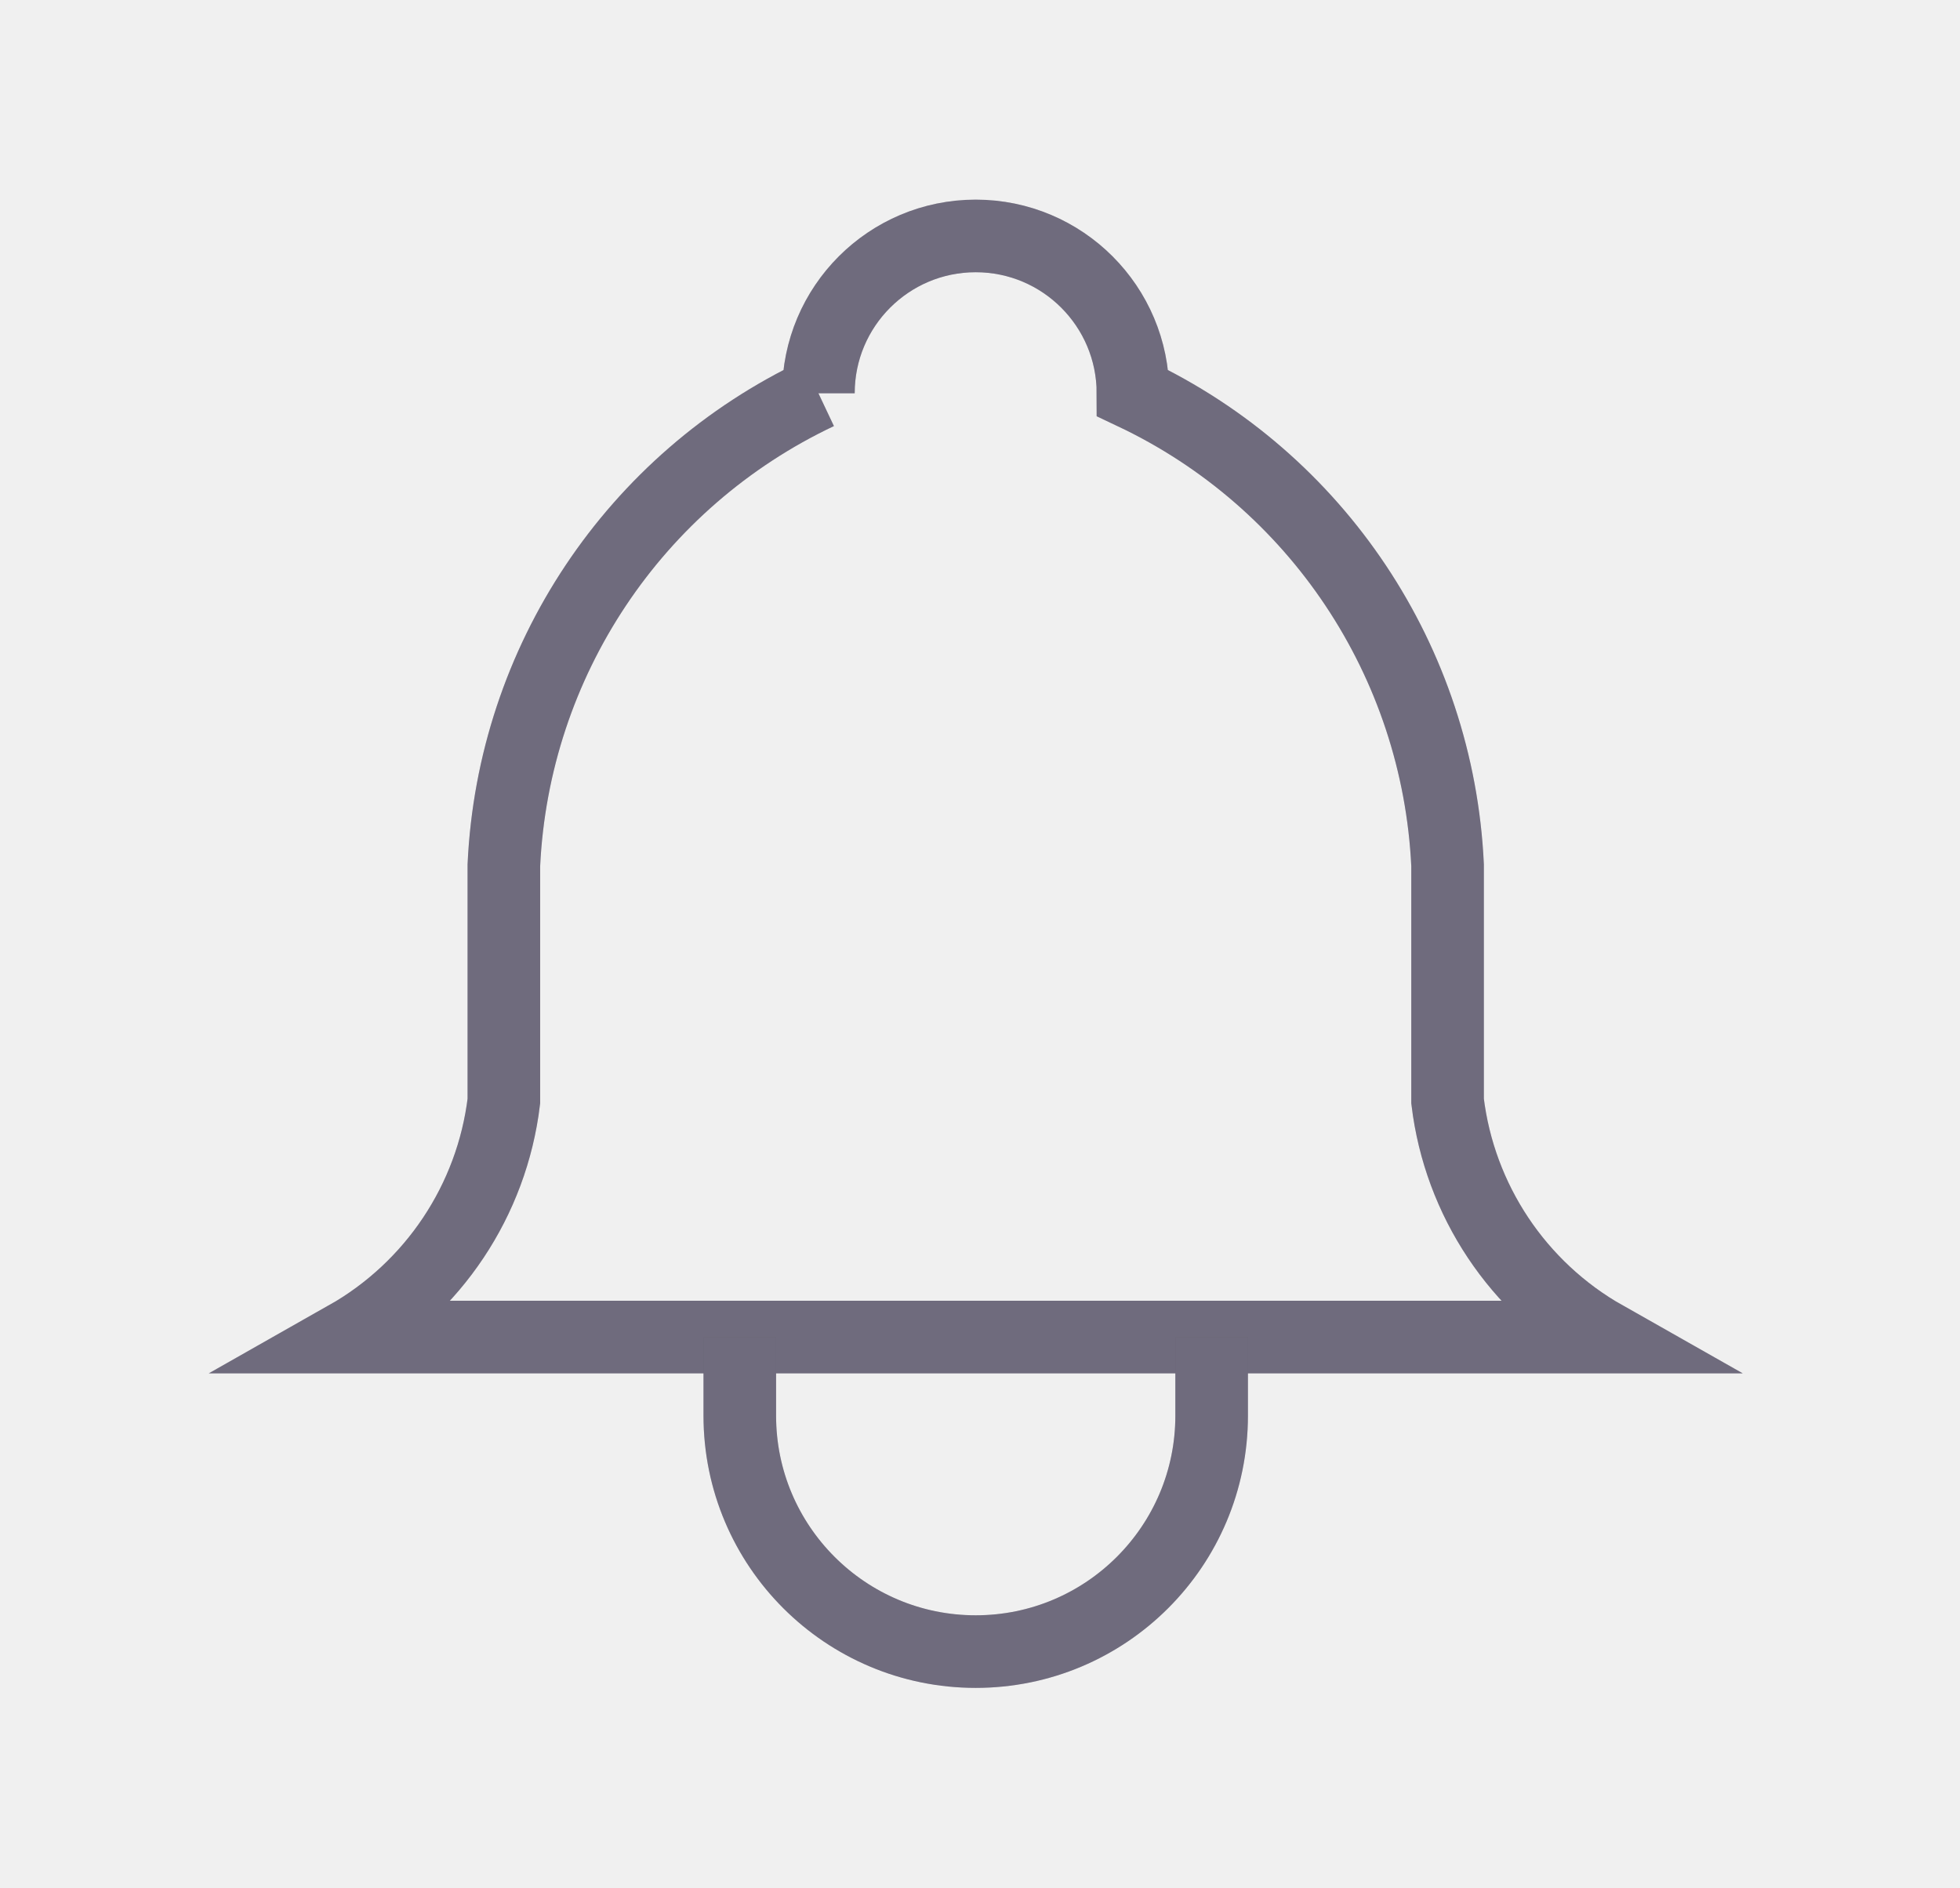
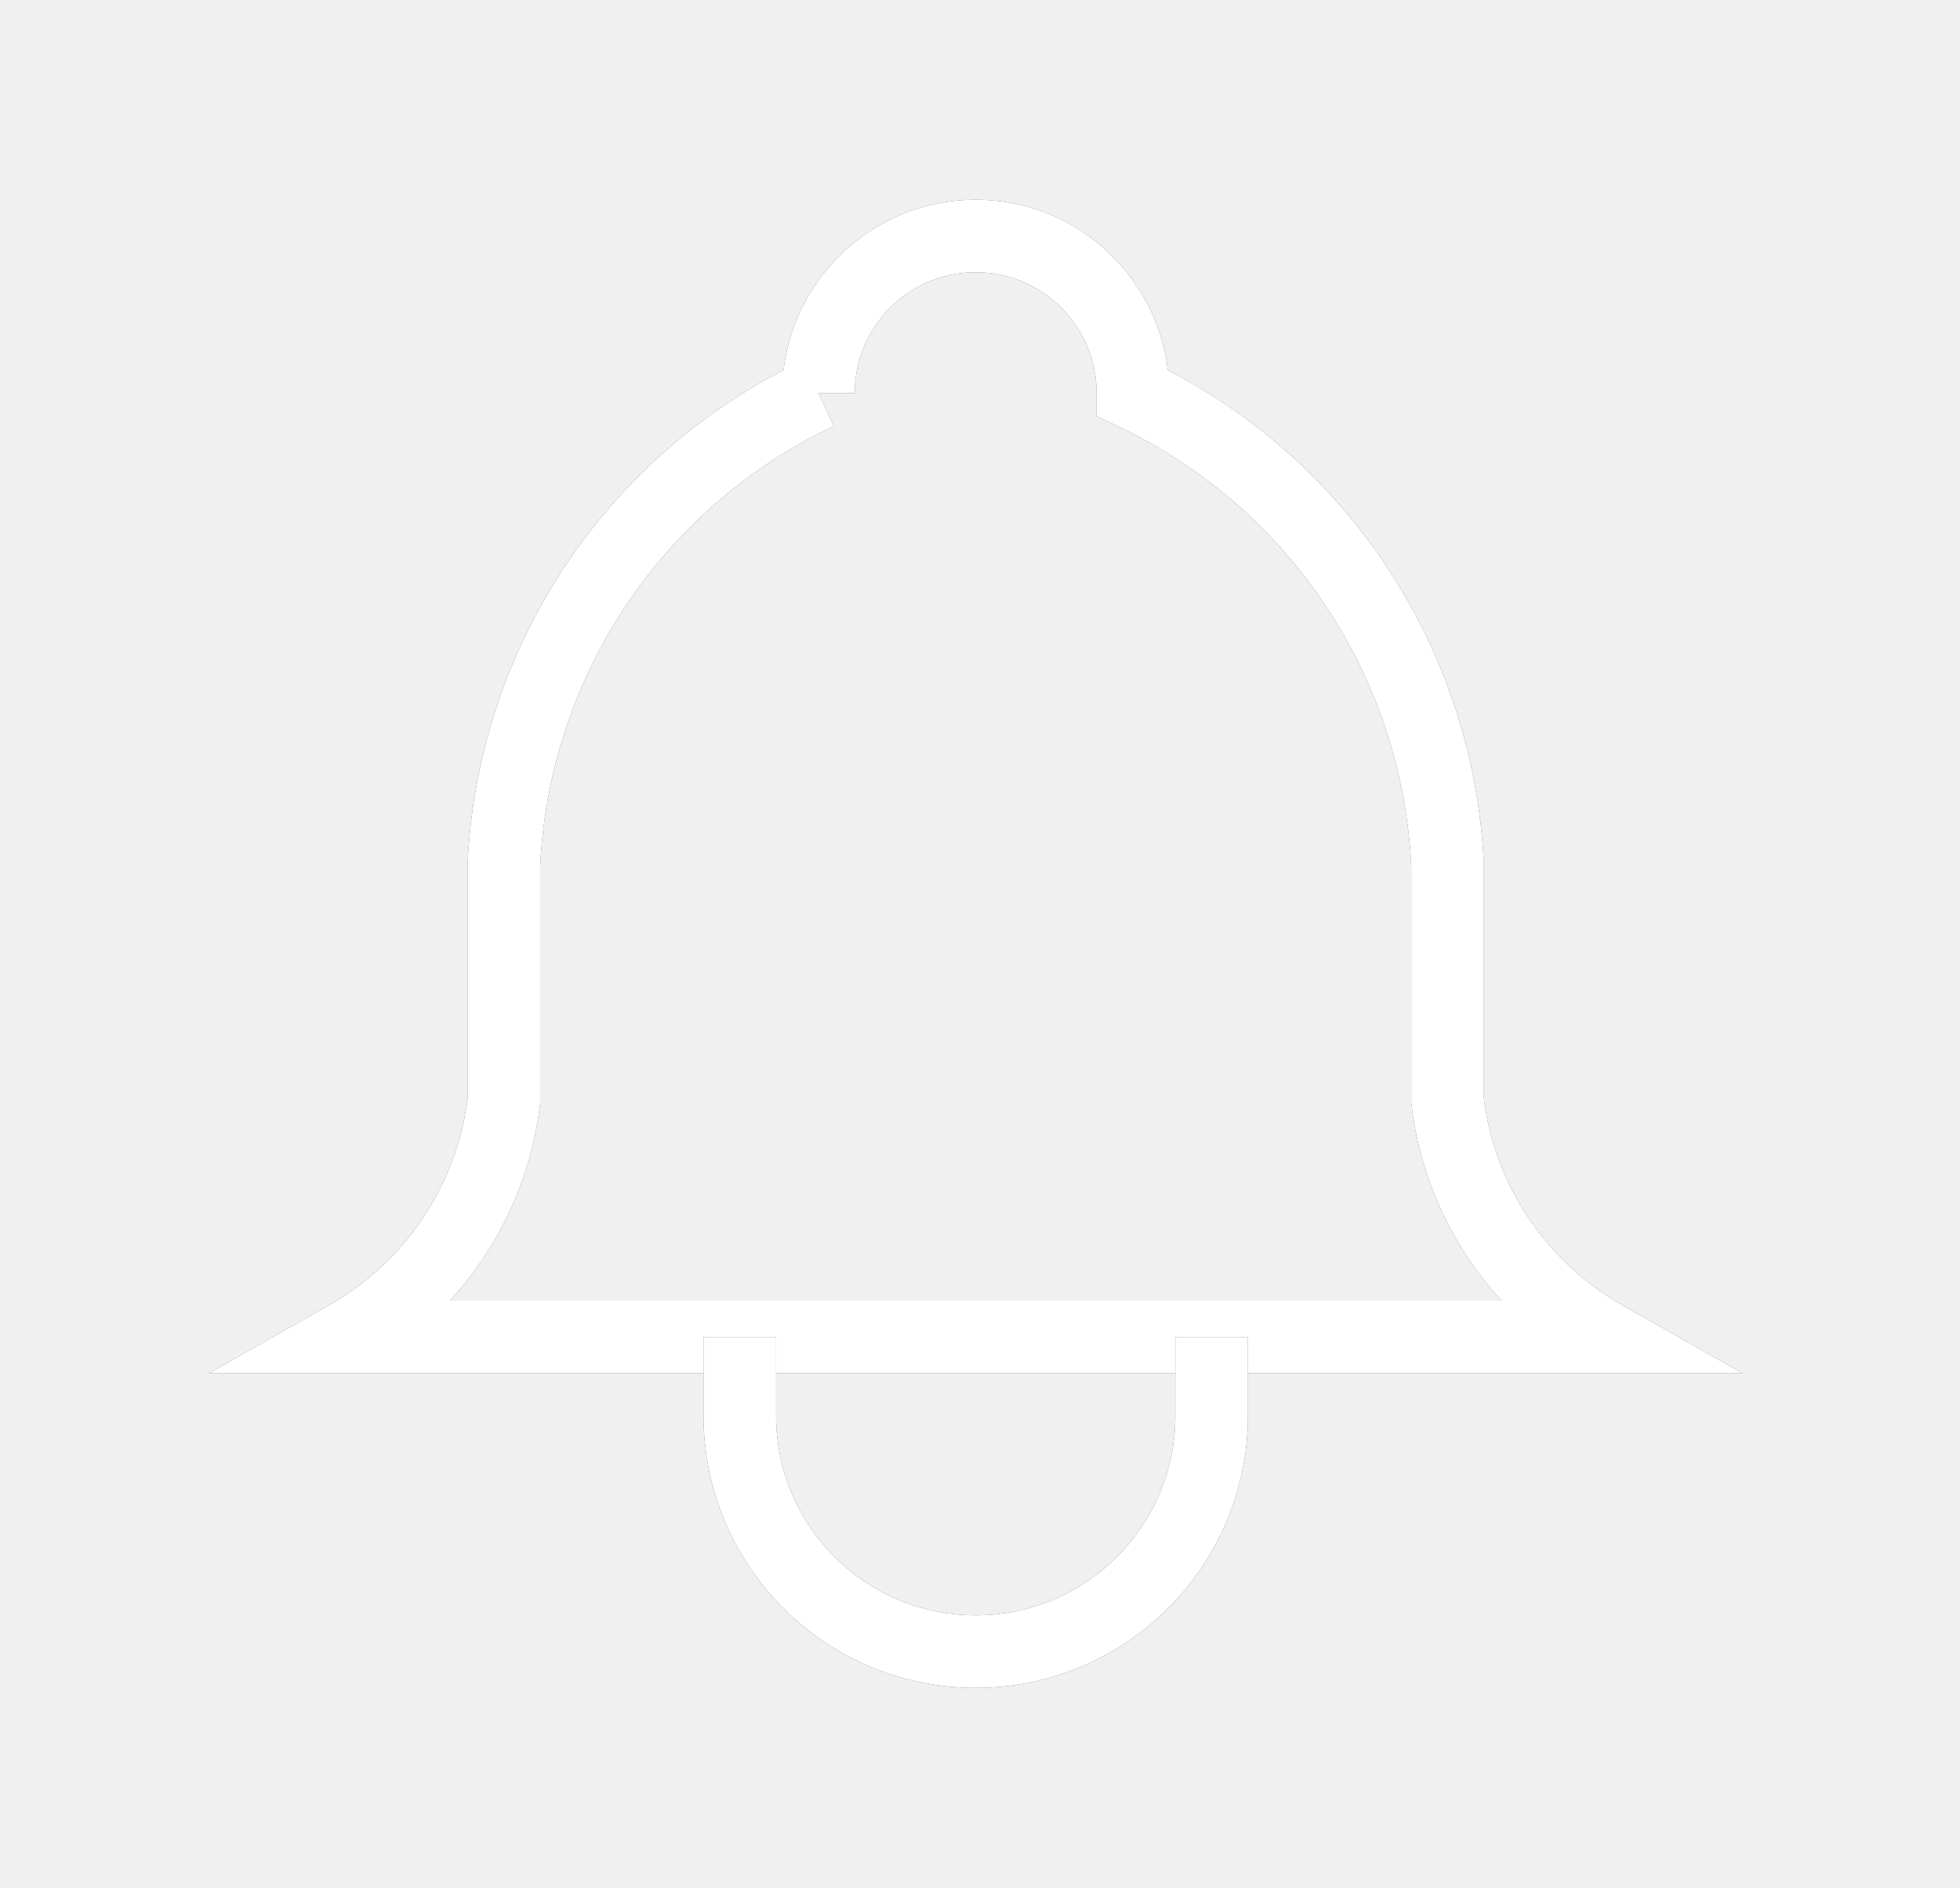
<svg xmlns="http://www.w3.org/2000/svg" width="27" height="26" viewBox="0 0 27 26" fill="none">
  <path d="M11.274 5.417C11.274 4.22 12.244 3.25 13.441 3.25C14.637 3.25 15.607 4.22 15.607 5.417C18.143 6.615 19.809 9.115 19.941 11.917V15.167C20.106 16.532 20.91 17.739 22.108 18.417H4.774C5.971 17.739 6.776 16.532 6.941 15.167V11.917C7.072 9.115 8.739 6.615 11.274 5.417" stroke="#4B465C" strokeWidth="2" strokeLinecap="round" strokeLinejoin="round" />
-   <path d="M11.274 5.417C11.274 4.22 12.244 3.25 13.441 3.25C14.637 3.25 15.607 4.22 15.607 5.417C18.143 6.615 19.809 9.115 19.941 11.917V15.167C20.106 16.532 20.91 17.739 22.108 18.417H4.774C5.971 17.739 6.776 16.532 6.941 15.167V11.917C7.072 9.115 8.739 6.615 11.274 5.417" stroke="white" stroke-opacity="0.2" strokeWidth="2" strokeLinecap="round" strokeLinejoin="round" />
+   <path d="M11.274 5.417C11.274 4.22 12.244 3.25 13.441 3.25C14.637 3.25 15.607 4.22 15.607 5.417C18.143 6.615 19.809 9.115 19.941 11.917V15.167C20.106 16.532 20.91 17.739 22.108 18.417H4.774C5.971 17.739 6.776 16.532 6.941 15.167V11.917C7.072 9.115 8.739 6.615 11.274 5.417" stroke="white" strokeOpacity="0.2" strokeWidth="2" strokeLinecap="round" strokeLinejoin="round" />
  <path d="M10.191 18.417V19.5C10.191 21.295 11.646 22.75 13.441 22.75C15.236 22.75 16.691 21.295 16.691 19.5V18.417" stroke="#4B465C" strokeWidth="2" strokeLinecap="round" strokeLinejoin="round" />
-   <path d="M10.191 18.417V19.5C10.191 21.295 11.646 22.75 13.441 22.75C15.236 22.75 16.691 21.295 16.691 19.5V18.417" stroke="white" stroke-opacity="0.2" strokeWidth="2" strokeLinecap="round" strokeLinejoin="round" />
+   <path d="M10.191 18.417V19.5C10.191 21.295 11.646 22.75 13.441 22.75C15.236 22.75 16.691 21.295 16.691 19.5V18.417" stroke="white" strokeOpacity="0.2" strokeWidth="2" strokeLinecap="round" strokeLinejoin="round" />
</svg>
